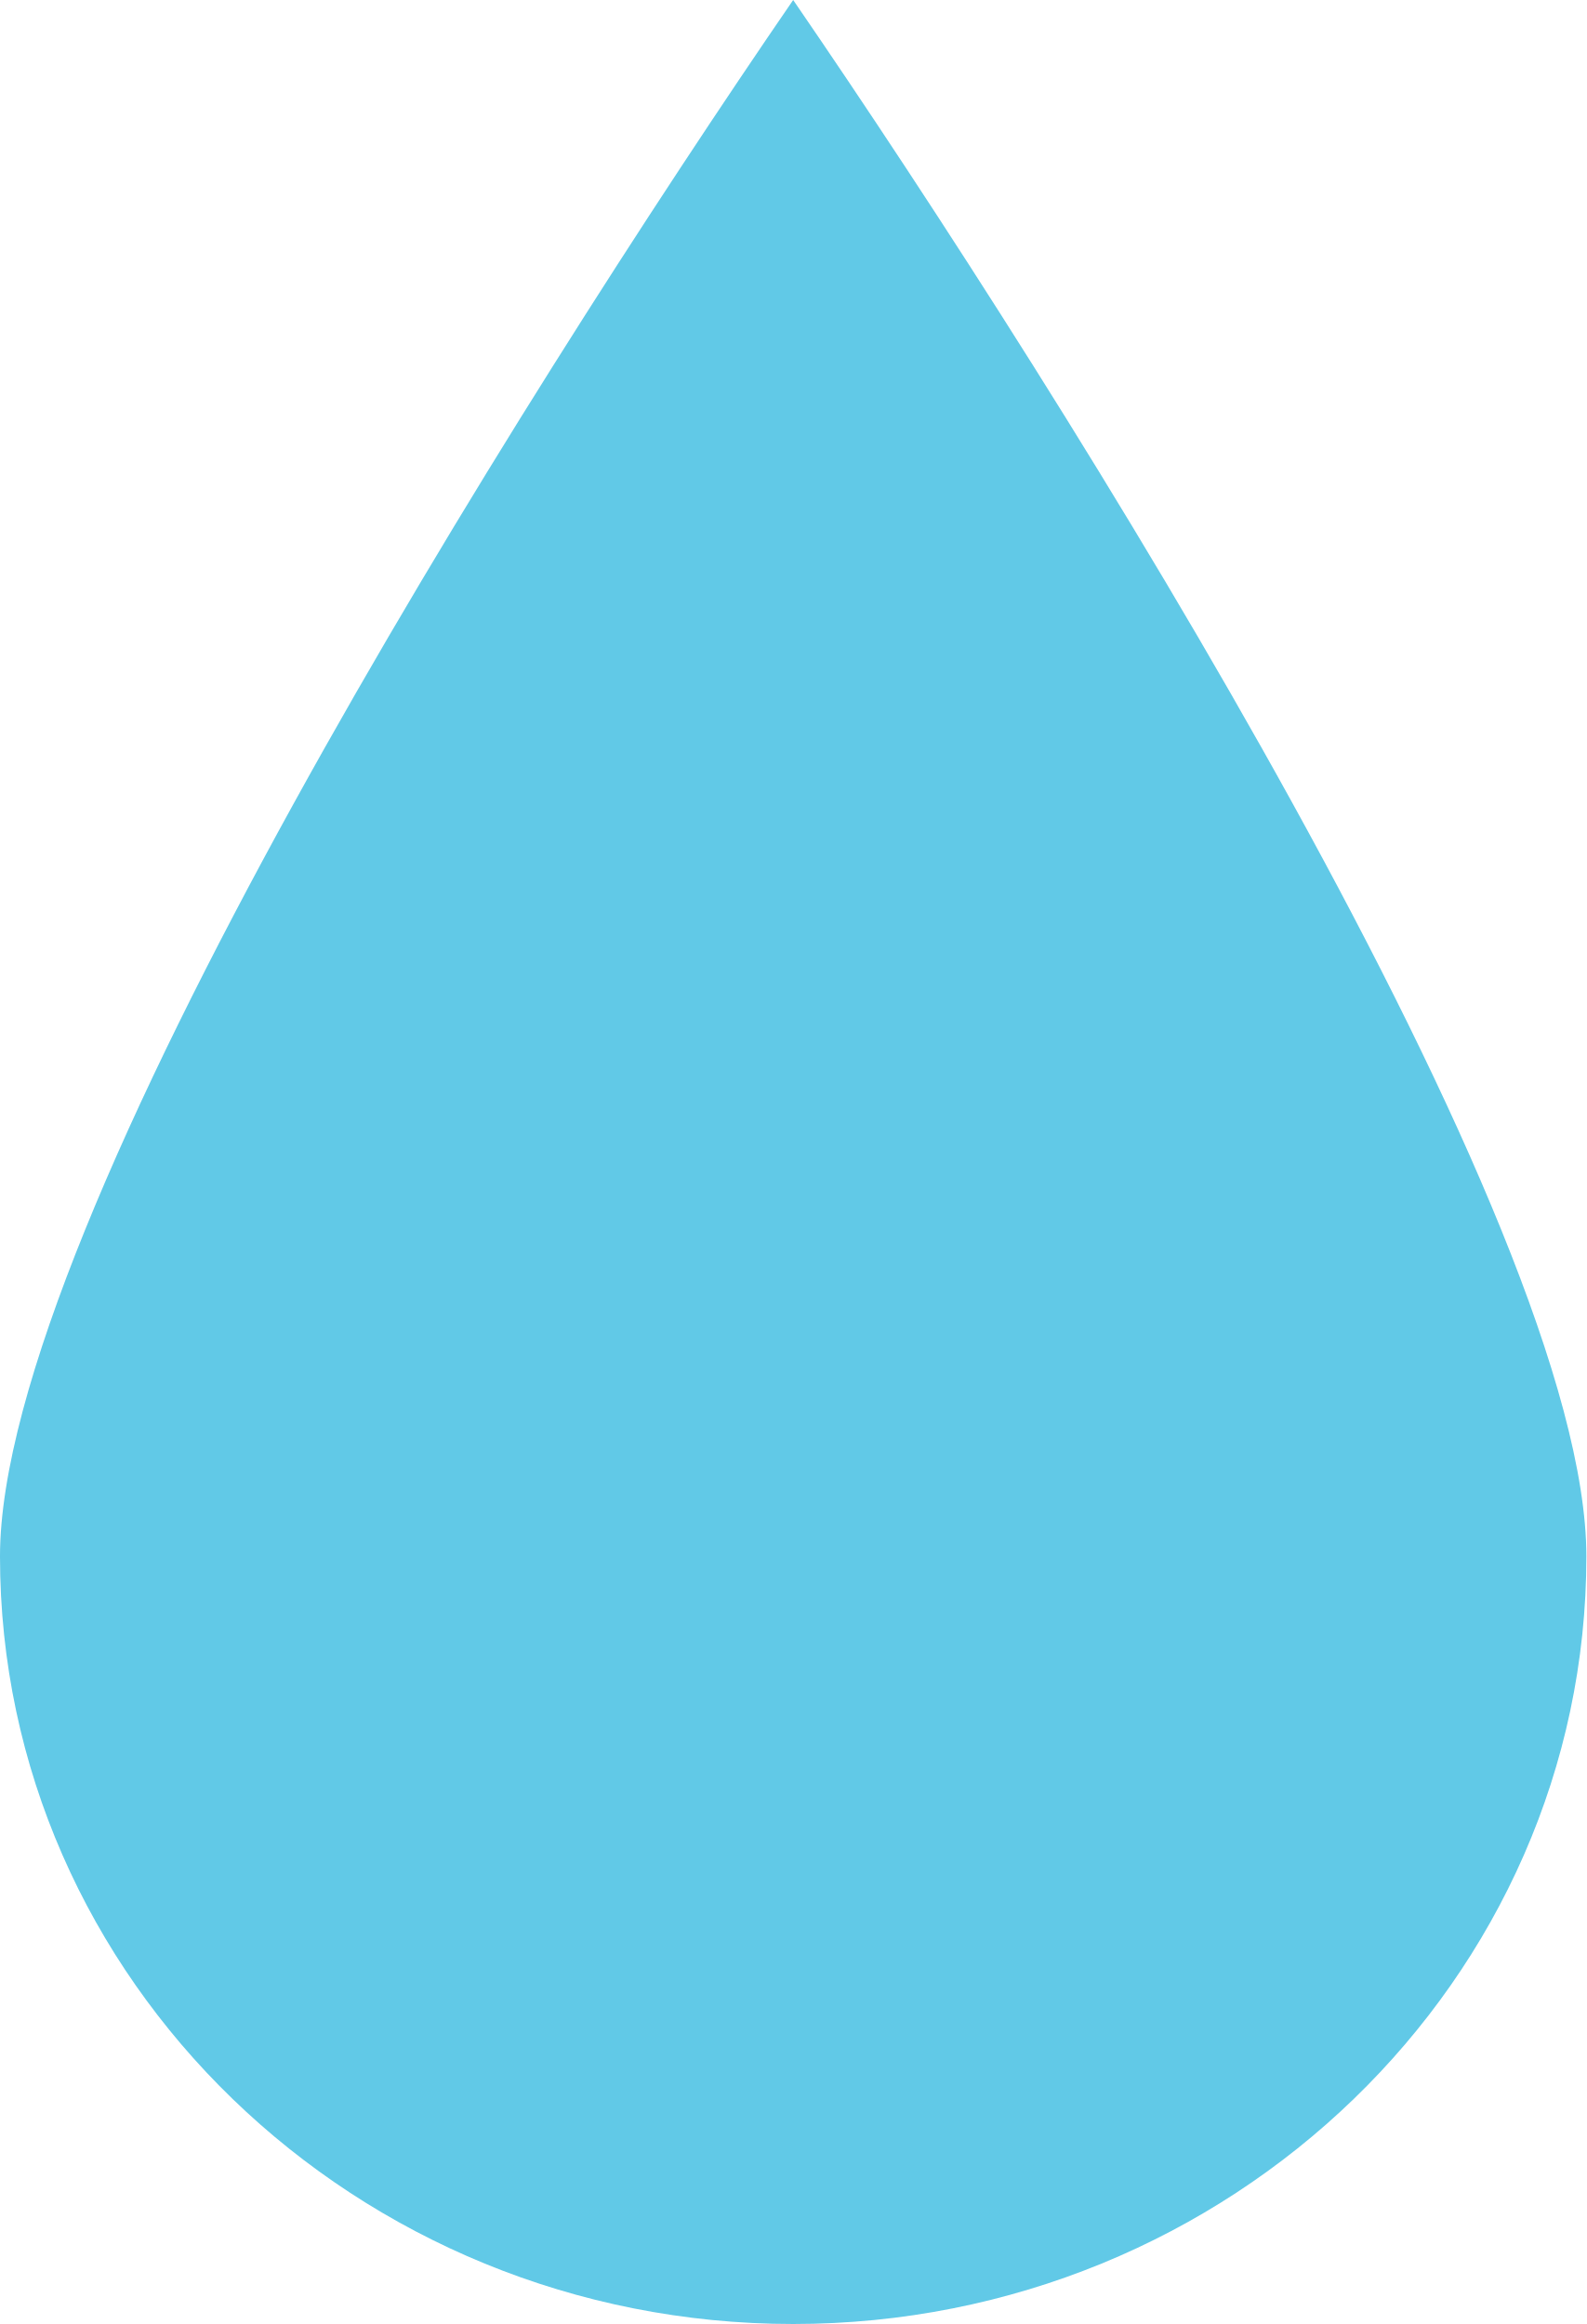
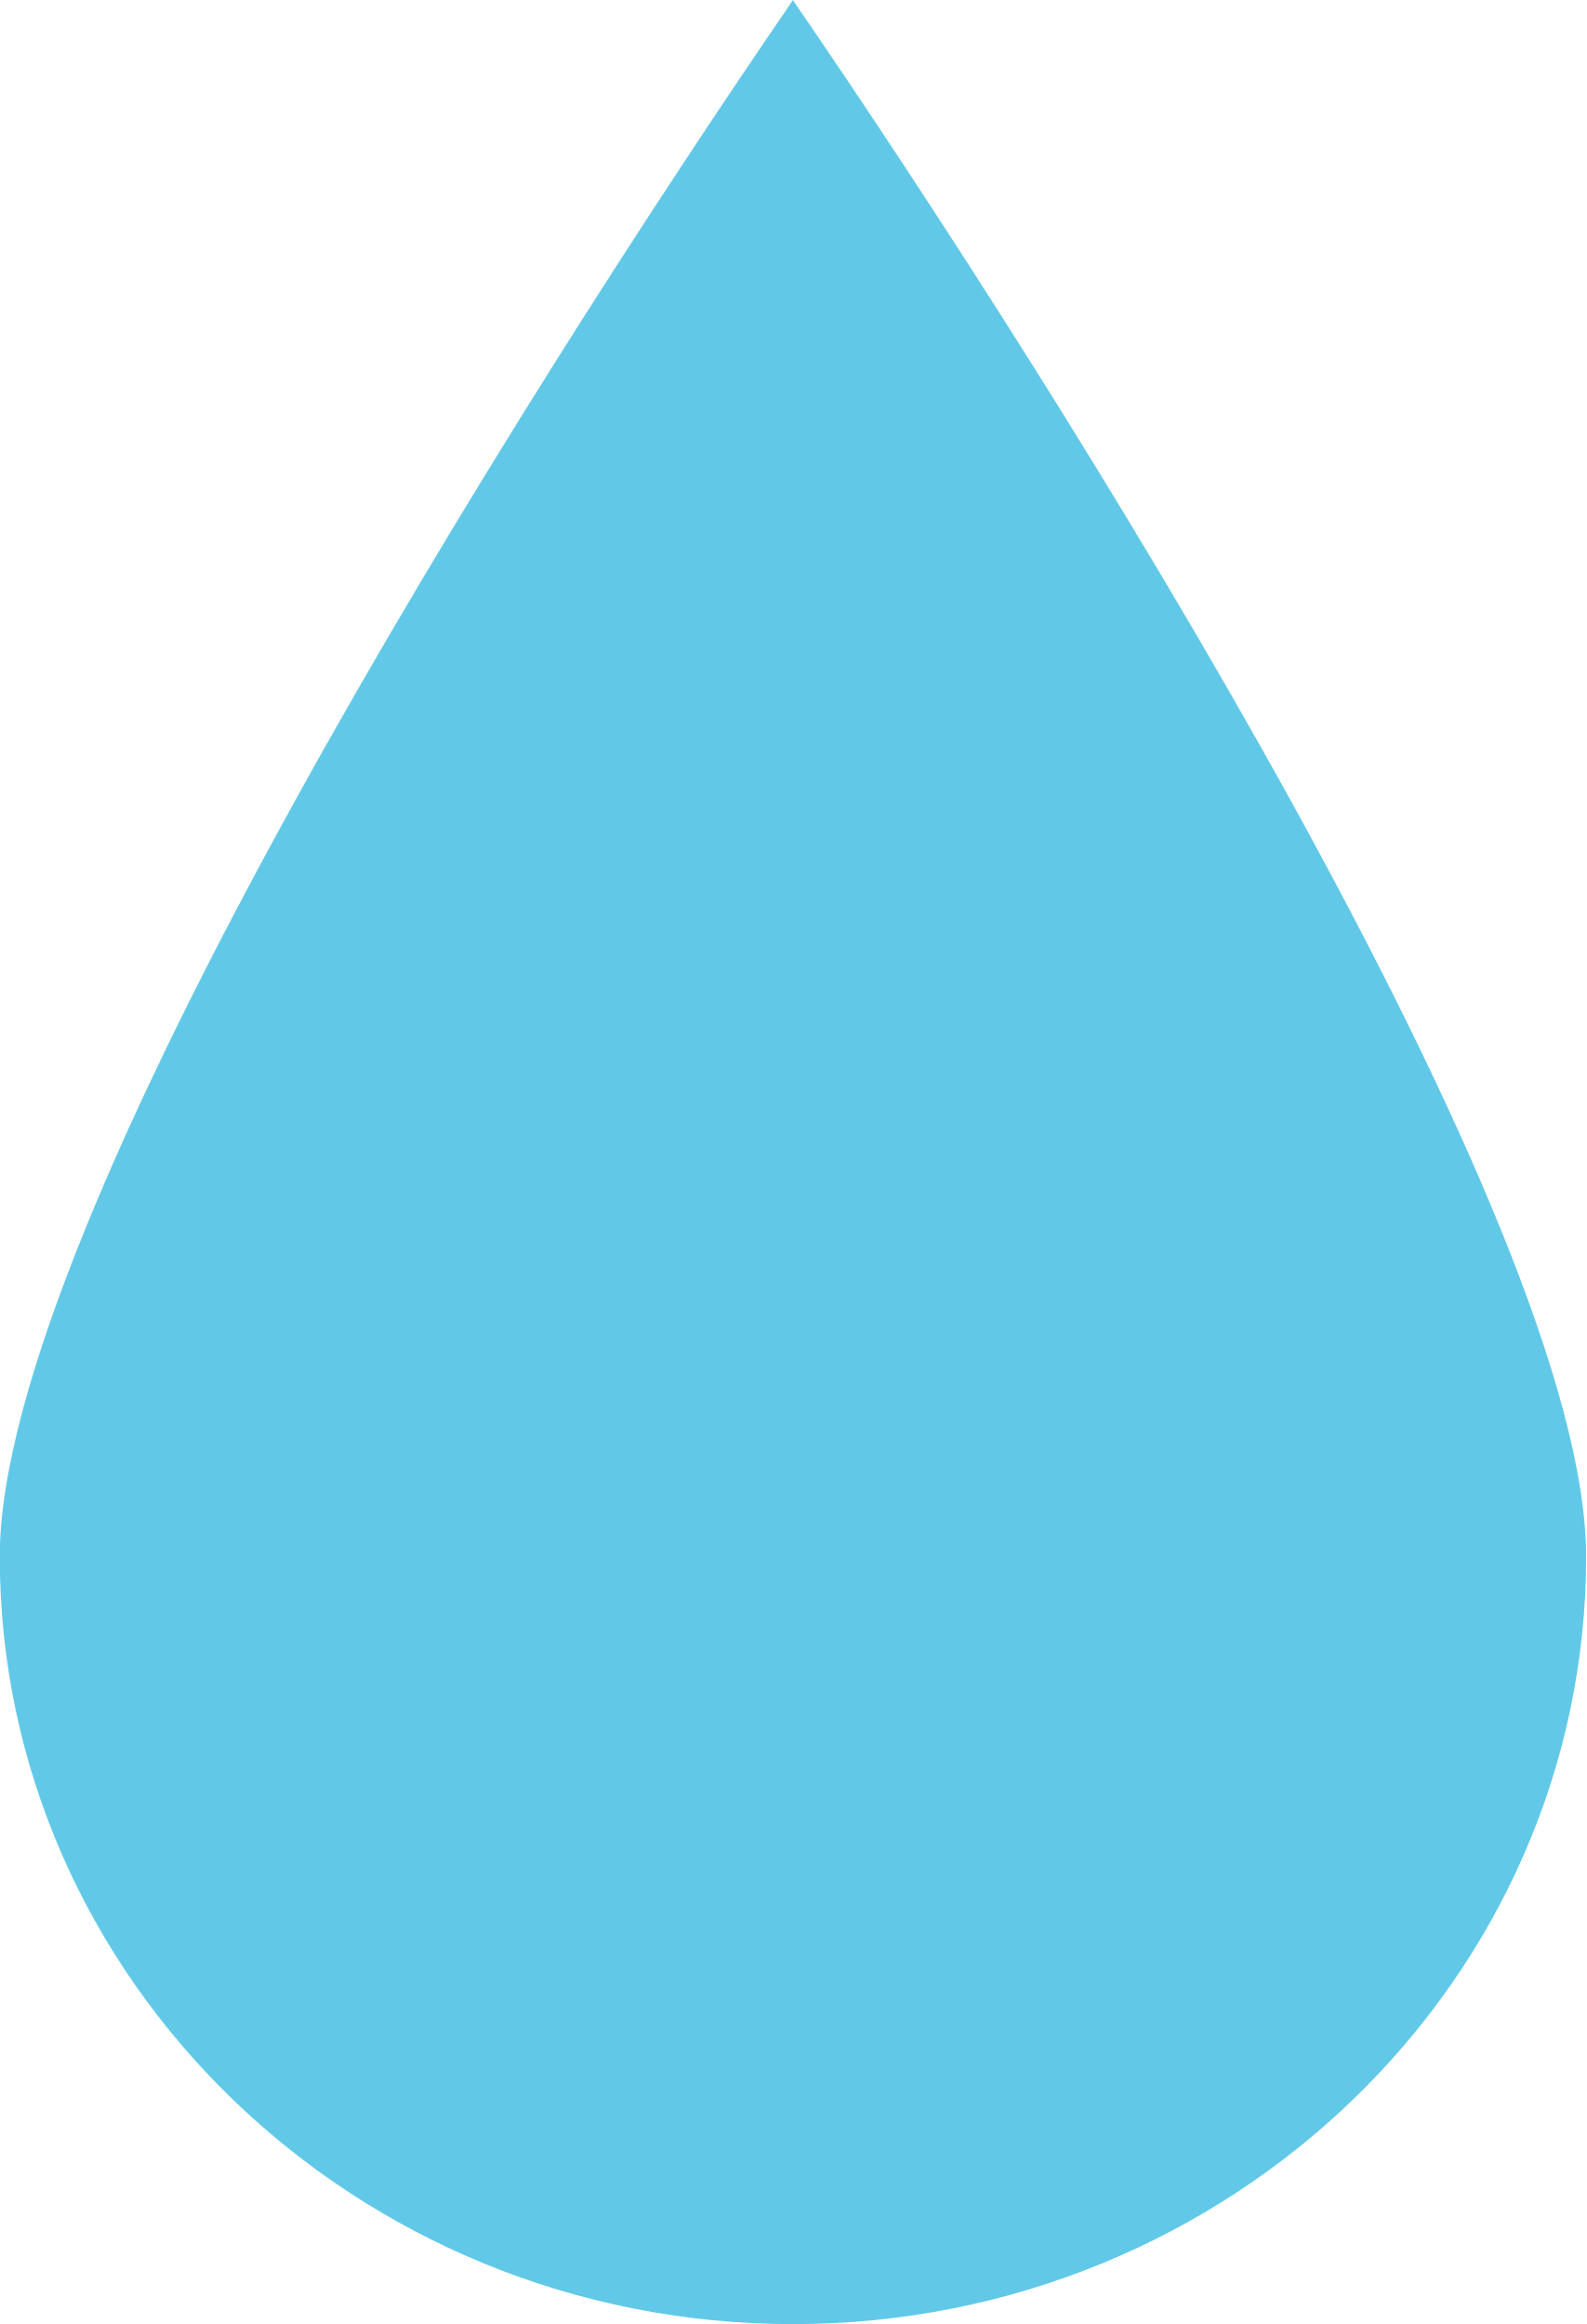
- <svg xmlns="http://www.w3.org/2000/svg" version="1.1" id="svg2" xml:space="preserve" width="128.673" height="188.524" viewBox="0 0 128.673 188.524">
-   <defs id="defs6" />
-   <g id="g10" transform="matrix(1.333333,0,0,-1.333333,-920.0093,327.0973)">
-     <g id="g12" transform="scale(0.1)">
-       <path d="m 6900.07,1506.3 c 0,-257.5 216.46,-467 482.52,-467 266.07,0 482.53,209.5 482.53,467 0,202 -314.95,702.7 -482.53,946.93 C 7215.02,2209 6900.07,1708.3 6900.07,1506.3" style="fill:#61c9e7;fill-opacity:1;fill-rule:nonzero;stroke:none" id="path14" />
+ <svg xmlns="http://www.w3.org/2000/svg" width="128.67" height="188.52" version="1.1" viewBox="0 0 128.67 188.52" xml:space="preserve">
+   <g transform="matrix(1.3333 0 0 -1.3333 -920.01 327.1)">
+     <g transform="scale(.1)">
+       <path d="m6900.1 1506.3c0-257.5 216.46-467 482.52-467 266.07 0 482.53 209.5 482.53 467 0 202-314.95 702.7-482.53 946.93-167.57-244.23-482.52-744.93-482.52-946.93" fill="#61c9e7" />
    </g>
  </g>
</svg>
